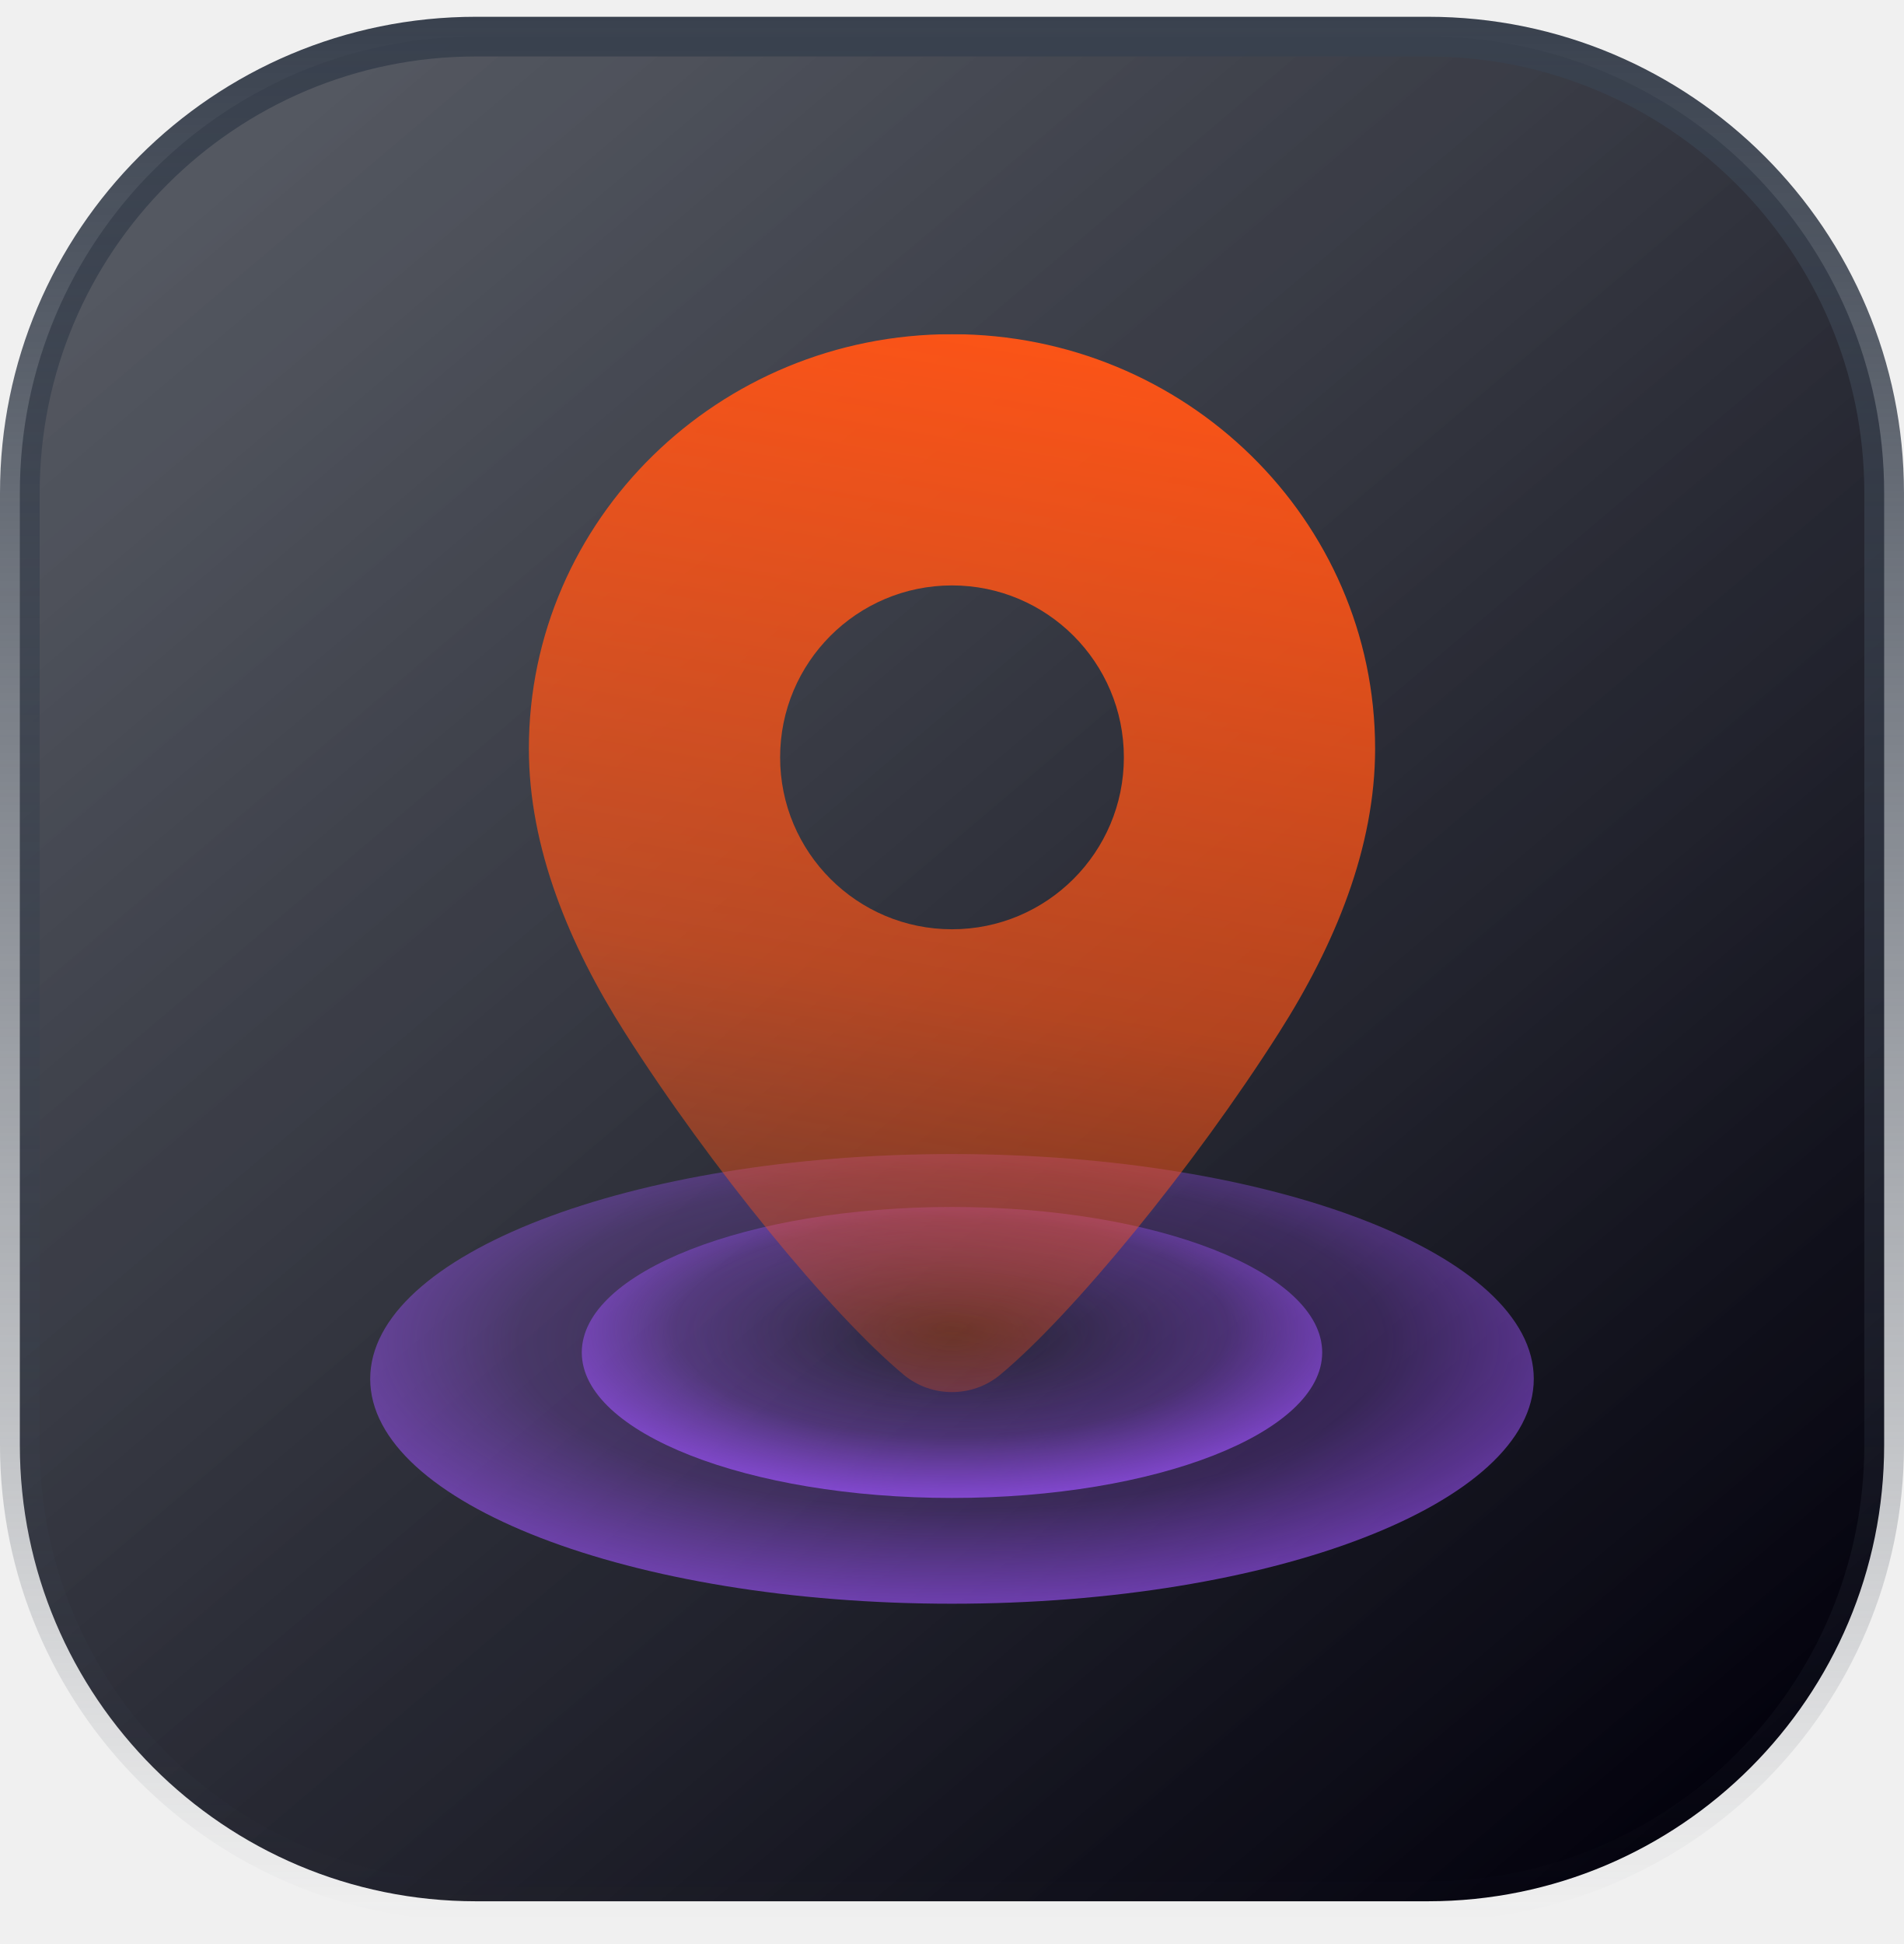
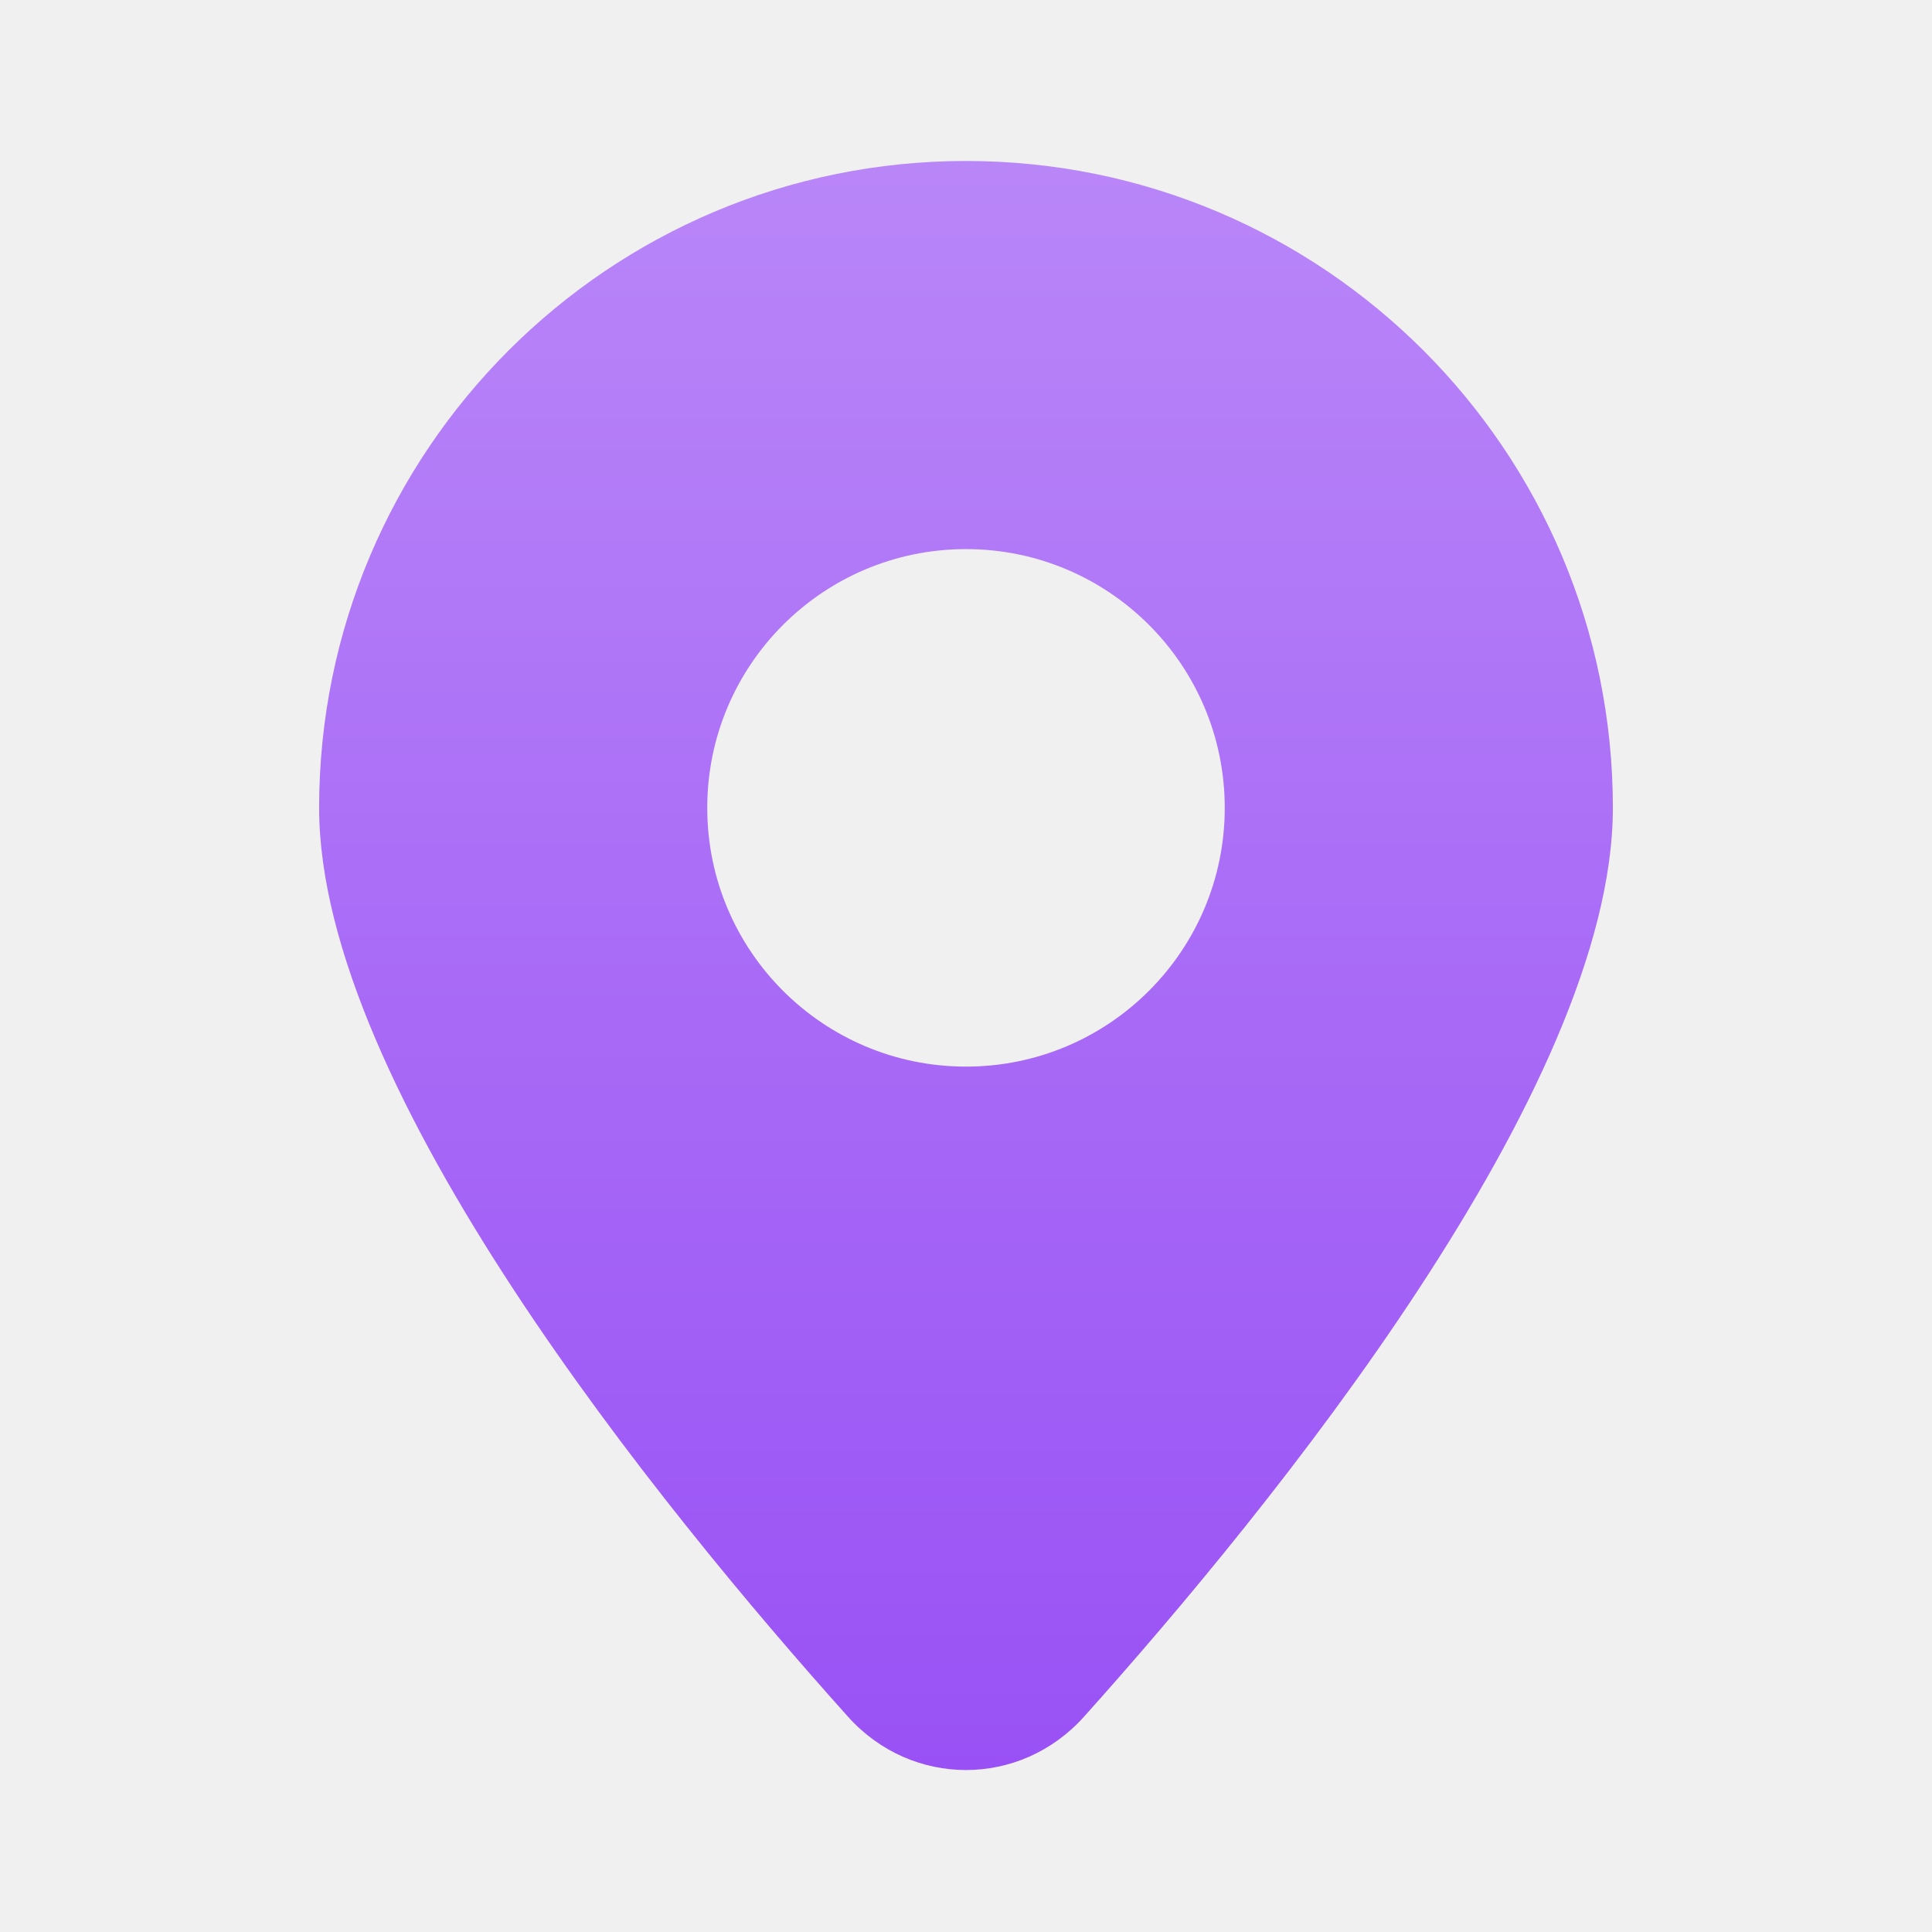
- <svg xmlns="http://www.w3.org/2000/svg" width="48" height="49" viewBox="0 0 48 49" fill="none">
-   <rect x="0.5" y="0.923" width="47" height="47" rx="11.5" fill="url(#paint0_linear_3711_3755)" />
-   <rect x="0.5" y="0.923" width="47" height="47" rx="11.5" stroke="url(#paint1_linear_3711_3755)" />
-   <g clip-path="url(#clip0_3711_3755)">
-     <ellipse cx="24" cy="34.756" rx="14.667" ry="5.667" fill="url(#paint2_radial_3711_3755)" />
-     <ellipse cx="24" cy="34.09" rx="9.333" ry="3.667" fill="url(#paint3_radial_3711_3755)" />
-     <g filter="url(#filter0_b_3711_3755)">
-       <path fill-rule="evenodd" clip-rule="evenodd" d="M34.667 18.87C34.667 13.103 29.888 8.423 24 8.423C18.112 8.423 13.333 13.103 13.333 18.87C13.333 21.371 14.351 23.82 15.75 26.022C17.902 29.408 20.96 33.141 22.796 34.663C23.494 35.231 24.505 35.231 25.202 34.663C27.039 33.141 30.096 29.408 32.248 26.022C33.649 23.82 34.667 21.371 34.667 18.87ZM24 23.423C26.393 23.423 28.333 21.483 28.333 19.09C28.333 16.696 26.393 14.756 24 14.756C21.607 14.756 19.667 16.696 19.667 19.09C19.667 21.483 21.607 23.423 24 23.423Z" fill="url(#paint4_linear_3711_3755)" />
-     </g>
-   </g>
+ <svg xmlns="http://www.w3.org/2000/svg" width="28" height="28" viewBox="0 0 28 28" fill="none">
+   <path fill-rule="evenodd" clip-rule="evenodd" d="M15.71 24.88C18.414 21.864 23.375 15.778 23.375 11.708C23.375 6.531 19.178 2.333 14 2.333C8.822 2.333 4.625 6.531 4.625 11.708C4.625 15.778 9.586 21.864 12.29 24.88C13.214 25.91 14.786 25.91 15.71 24.88ZM14 15.458C16.071 15.458 17.75 13.779 17.75 11.708C17.75 9.637 16.071 7.958 14 7.958C11.929 7.958 10.25 9.637 10.25 11.708C10.25 13.779 11.929 15.458 14 15.458Z" fill="url(#paint0_linear_4274_7)" />
  <defs>
-     <filter id="filter0_b_3711_3755" x="10.333" y="5.423" width="27.333" height="32.666" filterUnits="userSpaceOnUse" color-interpolation-filters="sRGB">
-       <feFlood flood-opacity="0" result="BackgroundImageFix" />
-       <feGaussianBlur in="BackgroundImageFix" stdDeviation="1.5" />
-       <feComposite in2="SourceAlpha" operator="in" result="effect1_backgroundBlur_3711_3755" />
-       <feBlend mode="normal" in="SourceGraphic" in2="effect1_backgroundBlur_3711_3755" result="shape" />
-     </filter>
-     <linearGradient id="paint0_linear_3711_3755" x1="7.077" y1="3.5" x2="42.769" y2="45.654" gradientUnits="userSpaceOnUse">
-       <stop stop-color="#202531" stop-opacity="0.75" />
-       <stop offset="1" stop-color="#03020D" />
+     <linearGradient id="paint0_linear_4274_7" x1="14" y1="2.333" x2="14" y2="25.652" gradientUnits="userSpaceOnUse">
+       <stop stop-color="#B986F8" />
+       <stop offset="1" stop-color="#9951F5" />
    </linearGradient>
-     <linearGradient id="paint1_linear_3711_3755" x1="24" y1="0.423" x2="24" y2="48.423" gradientUnits="userSpaceOnUse">
-       <stop stop-color="#39414E" />
-       <stop offset="1" stop-color="#39414E" stop-opacity="0" />
-     </linearGradient>
-     <radialGradient id="paint2_radial_3711_3755" cx="0" cy="0" r="1" gradientUnits="userSpaceOnUse" gradientTransform="translate(24 33.8116) rotate(90) scale(6.61111 17.1111)">
-       <stop stop-color="#9951F5" stop-opacity="0" />
-       <stop offset="0.64" stop-color="#9951F5" stop-opacity="0.25" />
-       <stop offset="1" stop-color="#9951F5" stop-opacity="0.65" />
-     </radialGradient>
-     <radialGradient id="paint3_radial_3711_3755" cx="0" cy="0" r="1" gradientUnits="userSpaceOnUse" gradientTransform="translate(24 33.4784) rotate(90) scale(4.27778 10.8889)">
-       <stop stop-color="#9951F5" stop-opacity="0" />
-       <stop offset="0.64" stop-color="#9951F5" stop-opacity="0.25" />
-       <stop offset="1" stop-color="#9951F5" stop-opacity="0.749" />
-     </radialGradient>
-     <linearGradient id="paint4_linear_3711_3755" x1="31.556" y1="8.423" x2="26.8" y2="35.948" gradientUnits="userSpaceOnUse">
-       <stop stop-color="#FF5416" />
-       <stop offset="0.63" stop-color="#FF5416" stop-opacity="0.65" />
-       <stop offset="1" stop-color="#FF5416" stop-opacity="0.25" />
-     </linearGradient>
-     <clipPath id="clip0_3711_3755">
-       <rect width="32" height="32" fill="white" transform="translate(8 8.42285)" />
-     </clipPath>
  </defs>
</svg>
